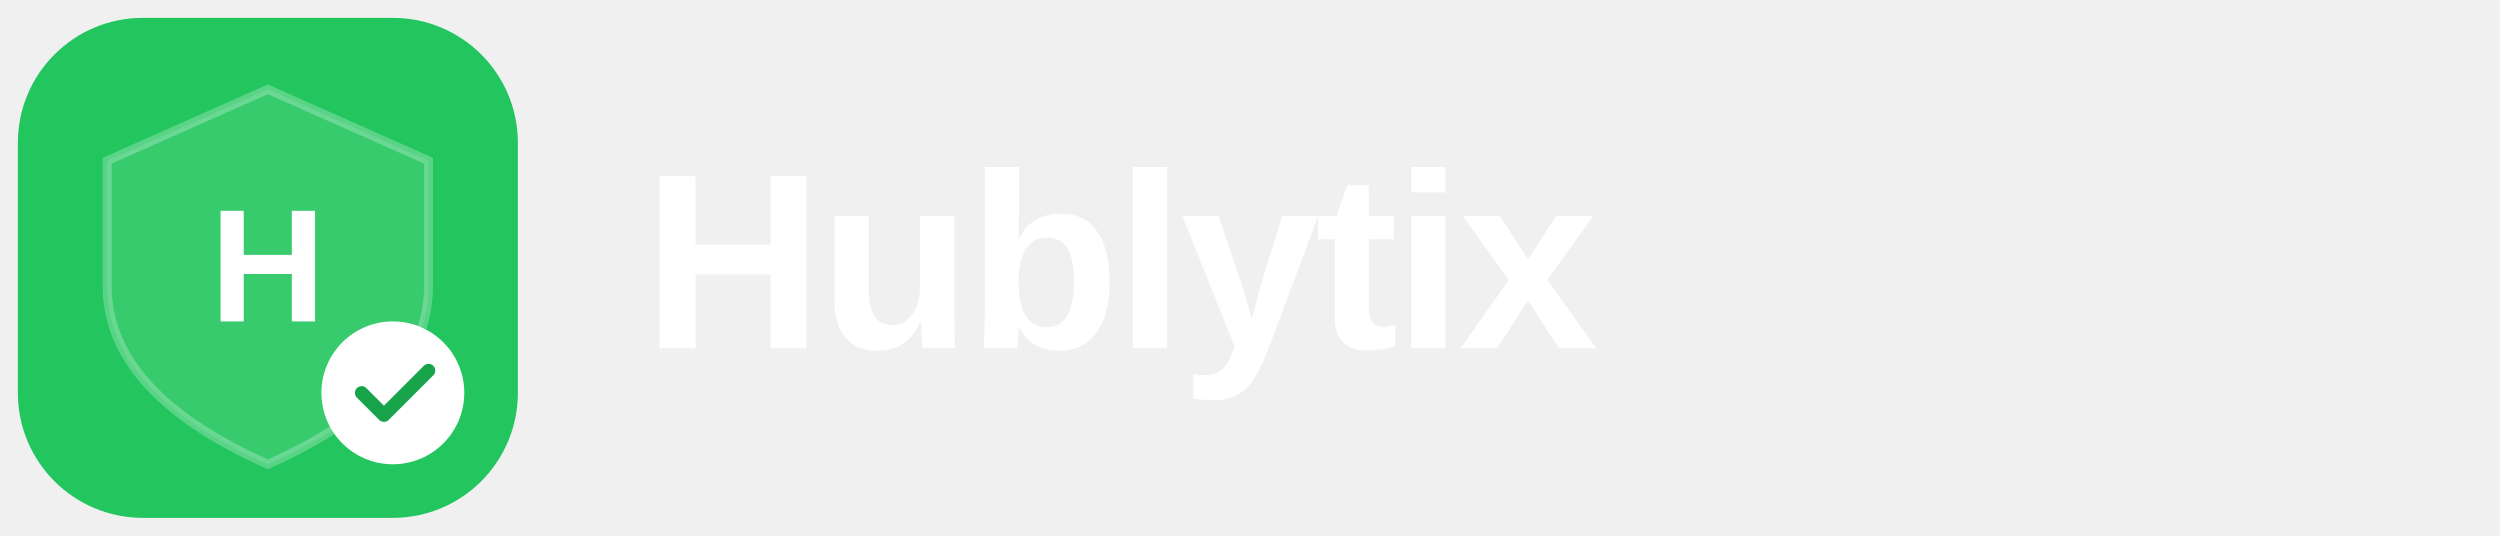
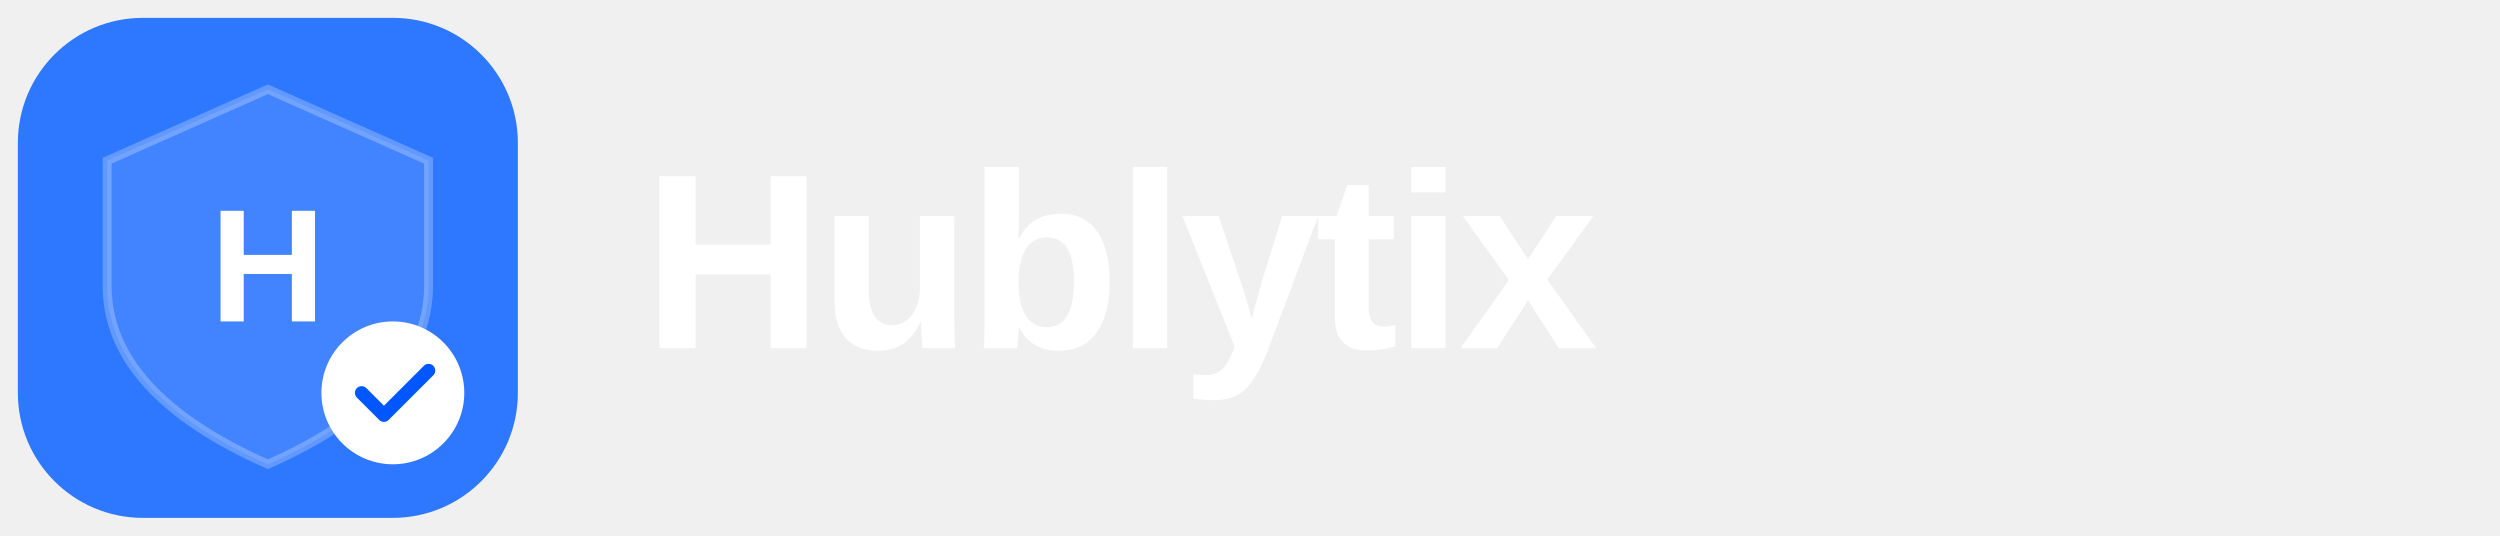
<svg xmlns="http://www.w3.org/2000/svg" viewBox="0 0 280 60" fill="none">
  <rect x="2" y="2" width="56" height="56" rx="14" fill="url(#wg)" />
  <path d="M30 10 L48 18 L48 32 Q48 44 30 52 Q12 44 12 32 L12 18 Z" fill="rgba(255,255,255,0.1)" stroke="rgba(255,255,255,0.25)" stroke-width="1" />
  <text x="30" y="36" text-anchor="middle" fill="white" font-family="Arial, sans-serif" font-size="18" font-weight="800">H</text>
  <circle cx="44" cy="44" r="8" fill="#fff" />
-   <path d="M40.5 44 L43 46.5 L48 41.5" stroke="#16A34A" stroke-width="1.5" stroke-linecap="round" stroke-linejoin="round" />
+   <path d="M40.5 44 L43 46.5 L48 41.5" stroke="#0057FF" stroke-width="1.5" stroke-linecap="round" stroke-linejoin="round" />
  <text x="72" y="39" fill="white" font-family="Arial, sans-serif" font-size="28" font-weight="800" letter-spacing="-0.5">Hublytix</text>
  <defs>
    <linearGradient id="wg" x1="2" y1="2" x2="58" y2="58">
-       <stop stop-color="#22C55E" />
-       <stop offset="1" stop-color="#16A34A" />
+       <stop stop-color="#2E77FF" />
+       <stop offset="1" stop-color="#0057FF" />
    </linearGradient>
  </defs>
</svg>
